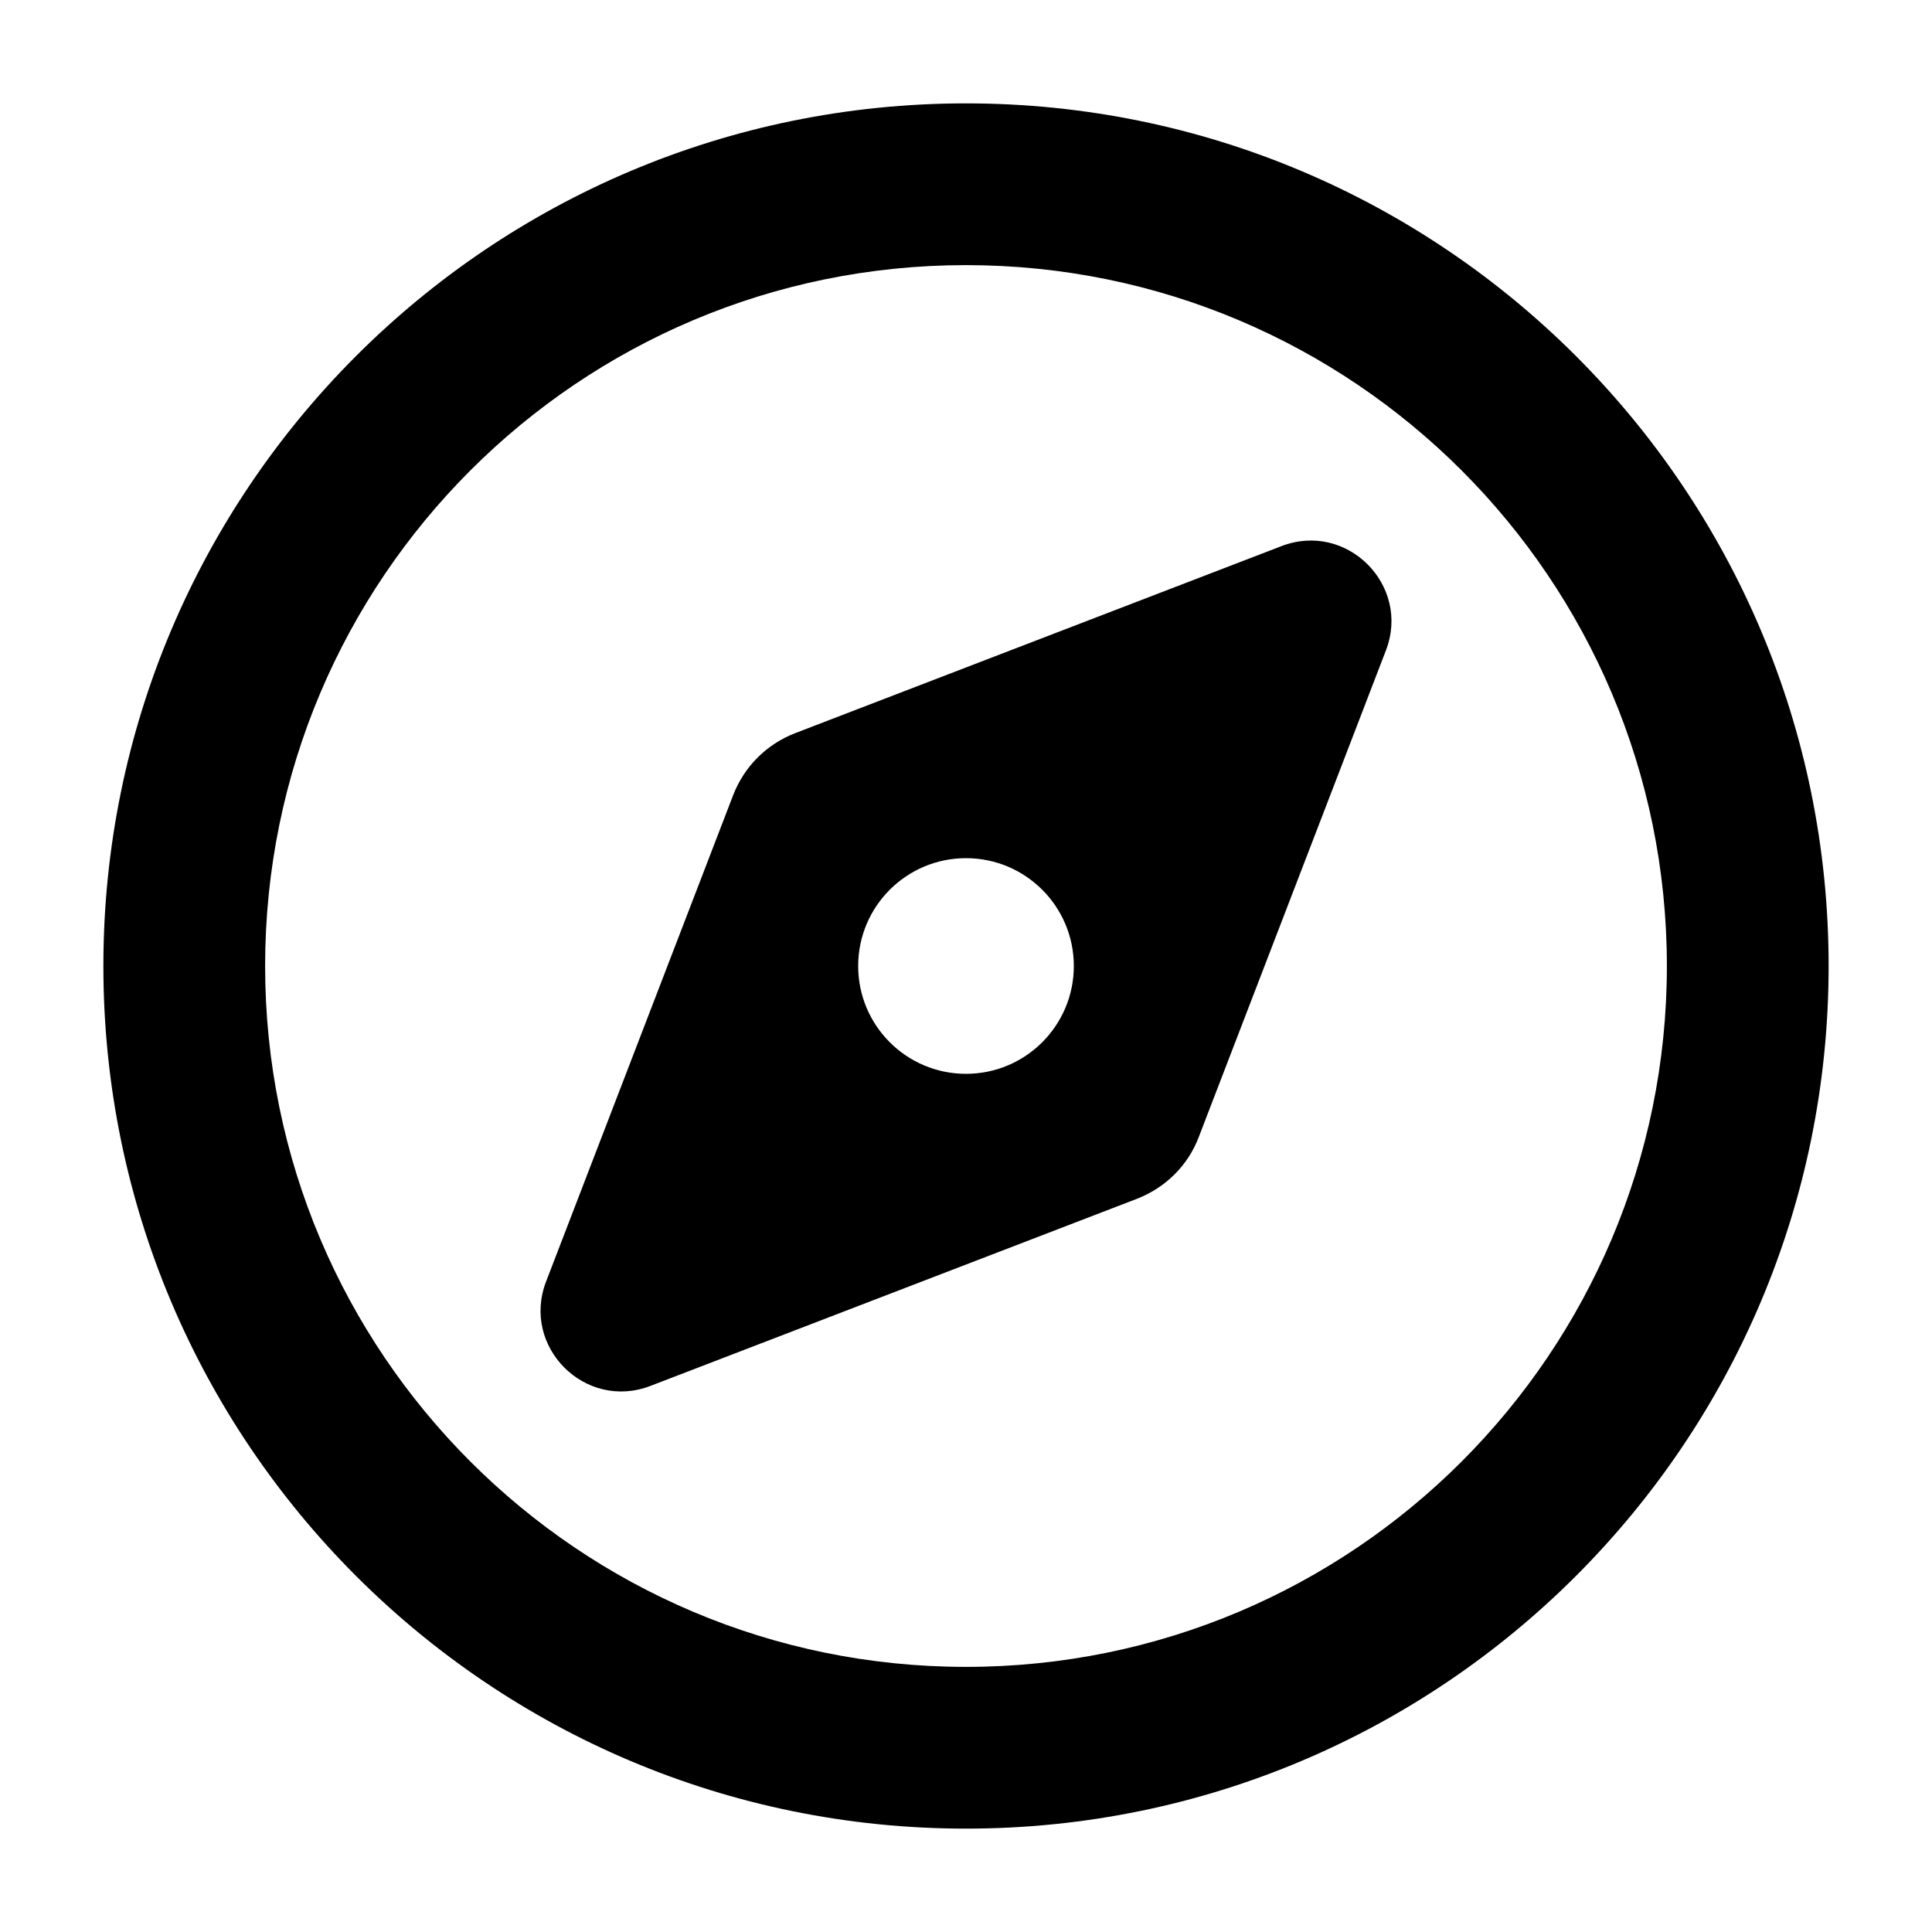
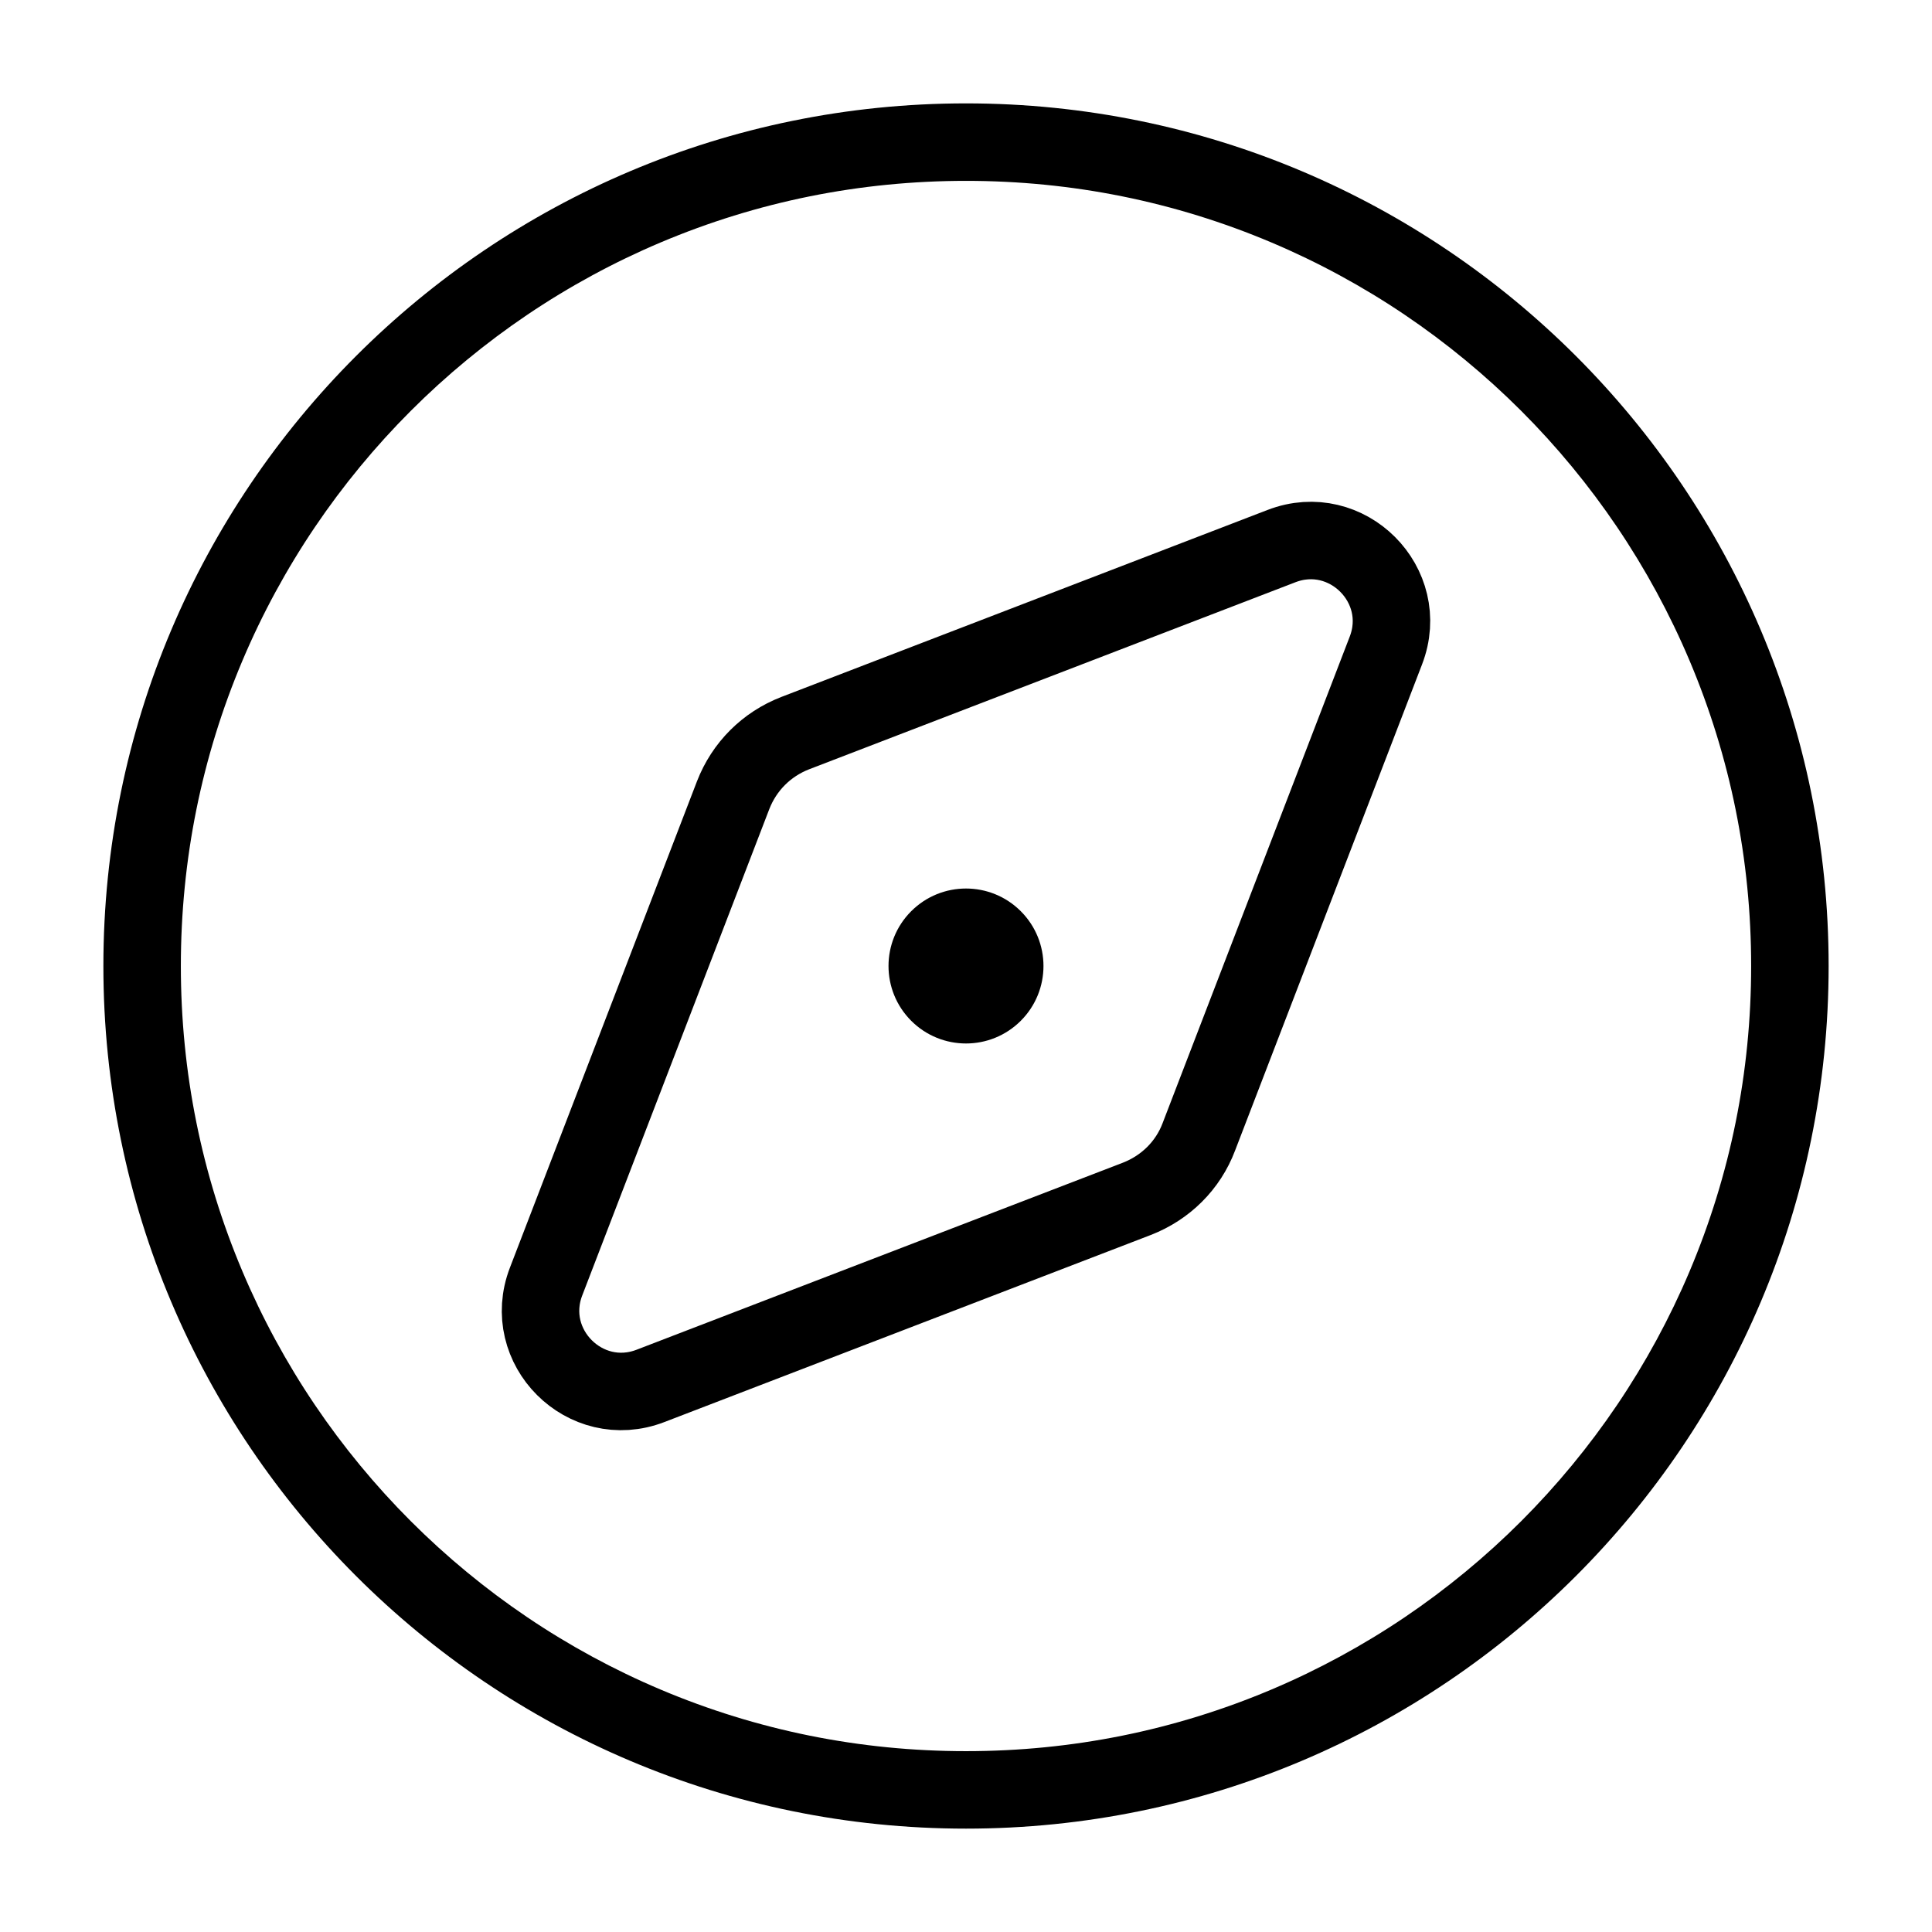
- <svg xmlns="http://www.w3.org/2000/svg" xmlns:ns1="http://vectornator.io" height="100%" stroke-miterlimit="10" style="fill-rule:nonzero;clip-rule:evenodd;stroke-linecap:round;stroke-linejoin:round;" version="1.1" viewBox="0 0 512 512" width="100%" xml:space="preserve">
-   <defs />
-   <g id="Untitled" ns1:layerName="Untitled">
-     <path d="M441.74 256C441.74 153.418 358.581 70.26 256 70.26C153.418 70.26 70.26 153.418 70.26 256C70.26 358.581 153.418 441.74 256 441.74C358.581 441.74 441.74 358.581 441.74 256ZM27.396 256C27.396 129.746 129.746 27.396 256 27.396C382.254 27.396 484.604 129.746 484.604 256C484.604 382.254 382.254 484.604 256 484.604C129.746 484.604 27.396 382.254 27.396 256ZM301.274 317.705L172.416 367.266C155.093 373.963 138.037 356.907 144.734 339.583L194.294 210.725C197.242 203.135 203.135 197.242 210.725 194.294L339.583 144.734C356.907 138.037 373.963 155.093 367.266 172.416L317.705 301.274C314.847 308.865 308.865 314.758 301.274 317.705ZM284.575 256C284.575 240.218 271.782 227.425 256 227.425C240.218 227.425 227.425 240.218 227.425 256C227.425 271.782 240.218 284.575 256 284.575C271.782 284.575 284.575 271.782 284.575 256Z" fill="#000000" fill-rule="nonzero" opacity="1" stroke="none" ns1:layerName="path" />
-   </g>
+ <svg xmlns="http://www.w3.org/2000/svg" id="Layer_1" version="1.1" viewBox="0 0 1920 1920">
+   <defs>
+     <style>
+       .st0 {
+         fill: none;
+         stroke: #000;
+         stroke-miterlimit: 10;
+         stroke-width: 77px;
+       }
+     </style>
+   </defs>
+   <path d="M960,179.74c105.37,0,207.54,20.62,303.69,61.29,46.22,19.55,90.8,43.75,132.51,71.93,41.33,27.92,80.2,60,115.53,95.32,35.33,35.33,67.4,74.2,95.32,115.53,28.18,41.71,52.38,86.29,71.93,132.51,40.67,96.15,61.29,198.32,61.29,303.69s-20.62,207.54-61.29,303.69c-19.55,46.22-43.75,90.8-71.93,132.51-27.92,41.33-60,80.2-95.32,115.53-35.33,35.33-74.2,67.4-115.53,95.32-41.71,28.18-86.29,52.38-132.51,71.93-96.15,40.67-198.32,61.29-303.69,61.29s-207.54-20.62-303.69-61.29c-46.22-19.55-90.8-43.75-132.51-71.93-41.33-27.92-80.2-60-115.53-95.32-35.33-35.33-67.4-74.2-95.32-115.53-28.18-41.71-52.38-86.29-71.93-132.51-40.67-96.15-61.29-198.32-61.29-303.69s20.62-207.54,61.29-303.69c19.55-46.22,43.75-90.8,71.93-132.51,27.92-41.33,59.99-80.2,95.32-115.53,35.33-35.33,74.2-67.4,115.53-95.32,41.71-28.18,86.29-52.38,132.51-71.93,96.15-40.67,198.32-61.29,303.69-61.29M960,102.74c-473.45,0-857.26,383.81-857.26,857.26s383.81,857.27,857.26,857.27,857.27-383.81,857.27-857.27S1433.45,102.74,960,102.74h0Z" />
+   <path class="st0" d="M1129.78,1191.39l-483.22,185.85c-64.96,25.11-128.92-38.85-103.81-103.81l185.85-483.22c11.05-28.46,33.15-50.56,61.62-61.62l483.22-185.85c64.97-25.11,128.93,38.85,103.81,103.81l-185.85,483.22c-10.72,28.47-33.15,50.57-61.62,61.62Z" />
+   <circle cx="960" cy="960" r="77" transform="translate(-397.65 960) rotate(-45)" />
</svg>
